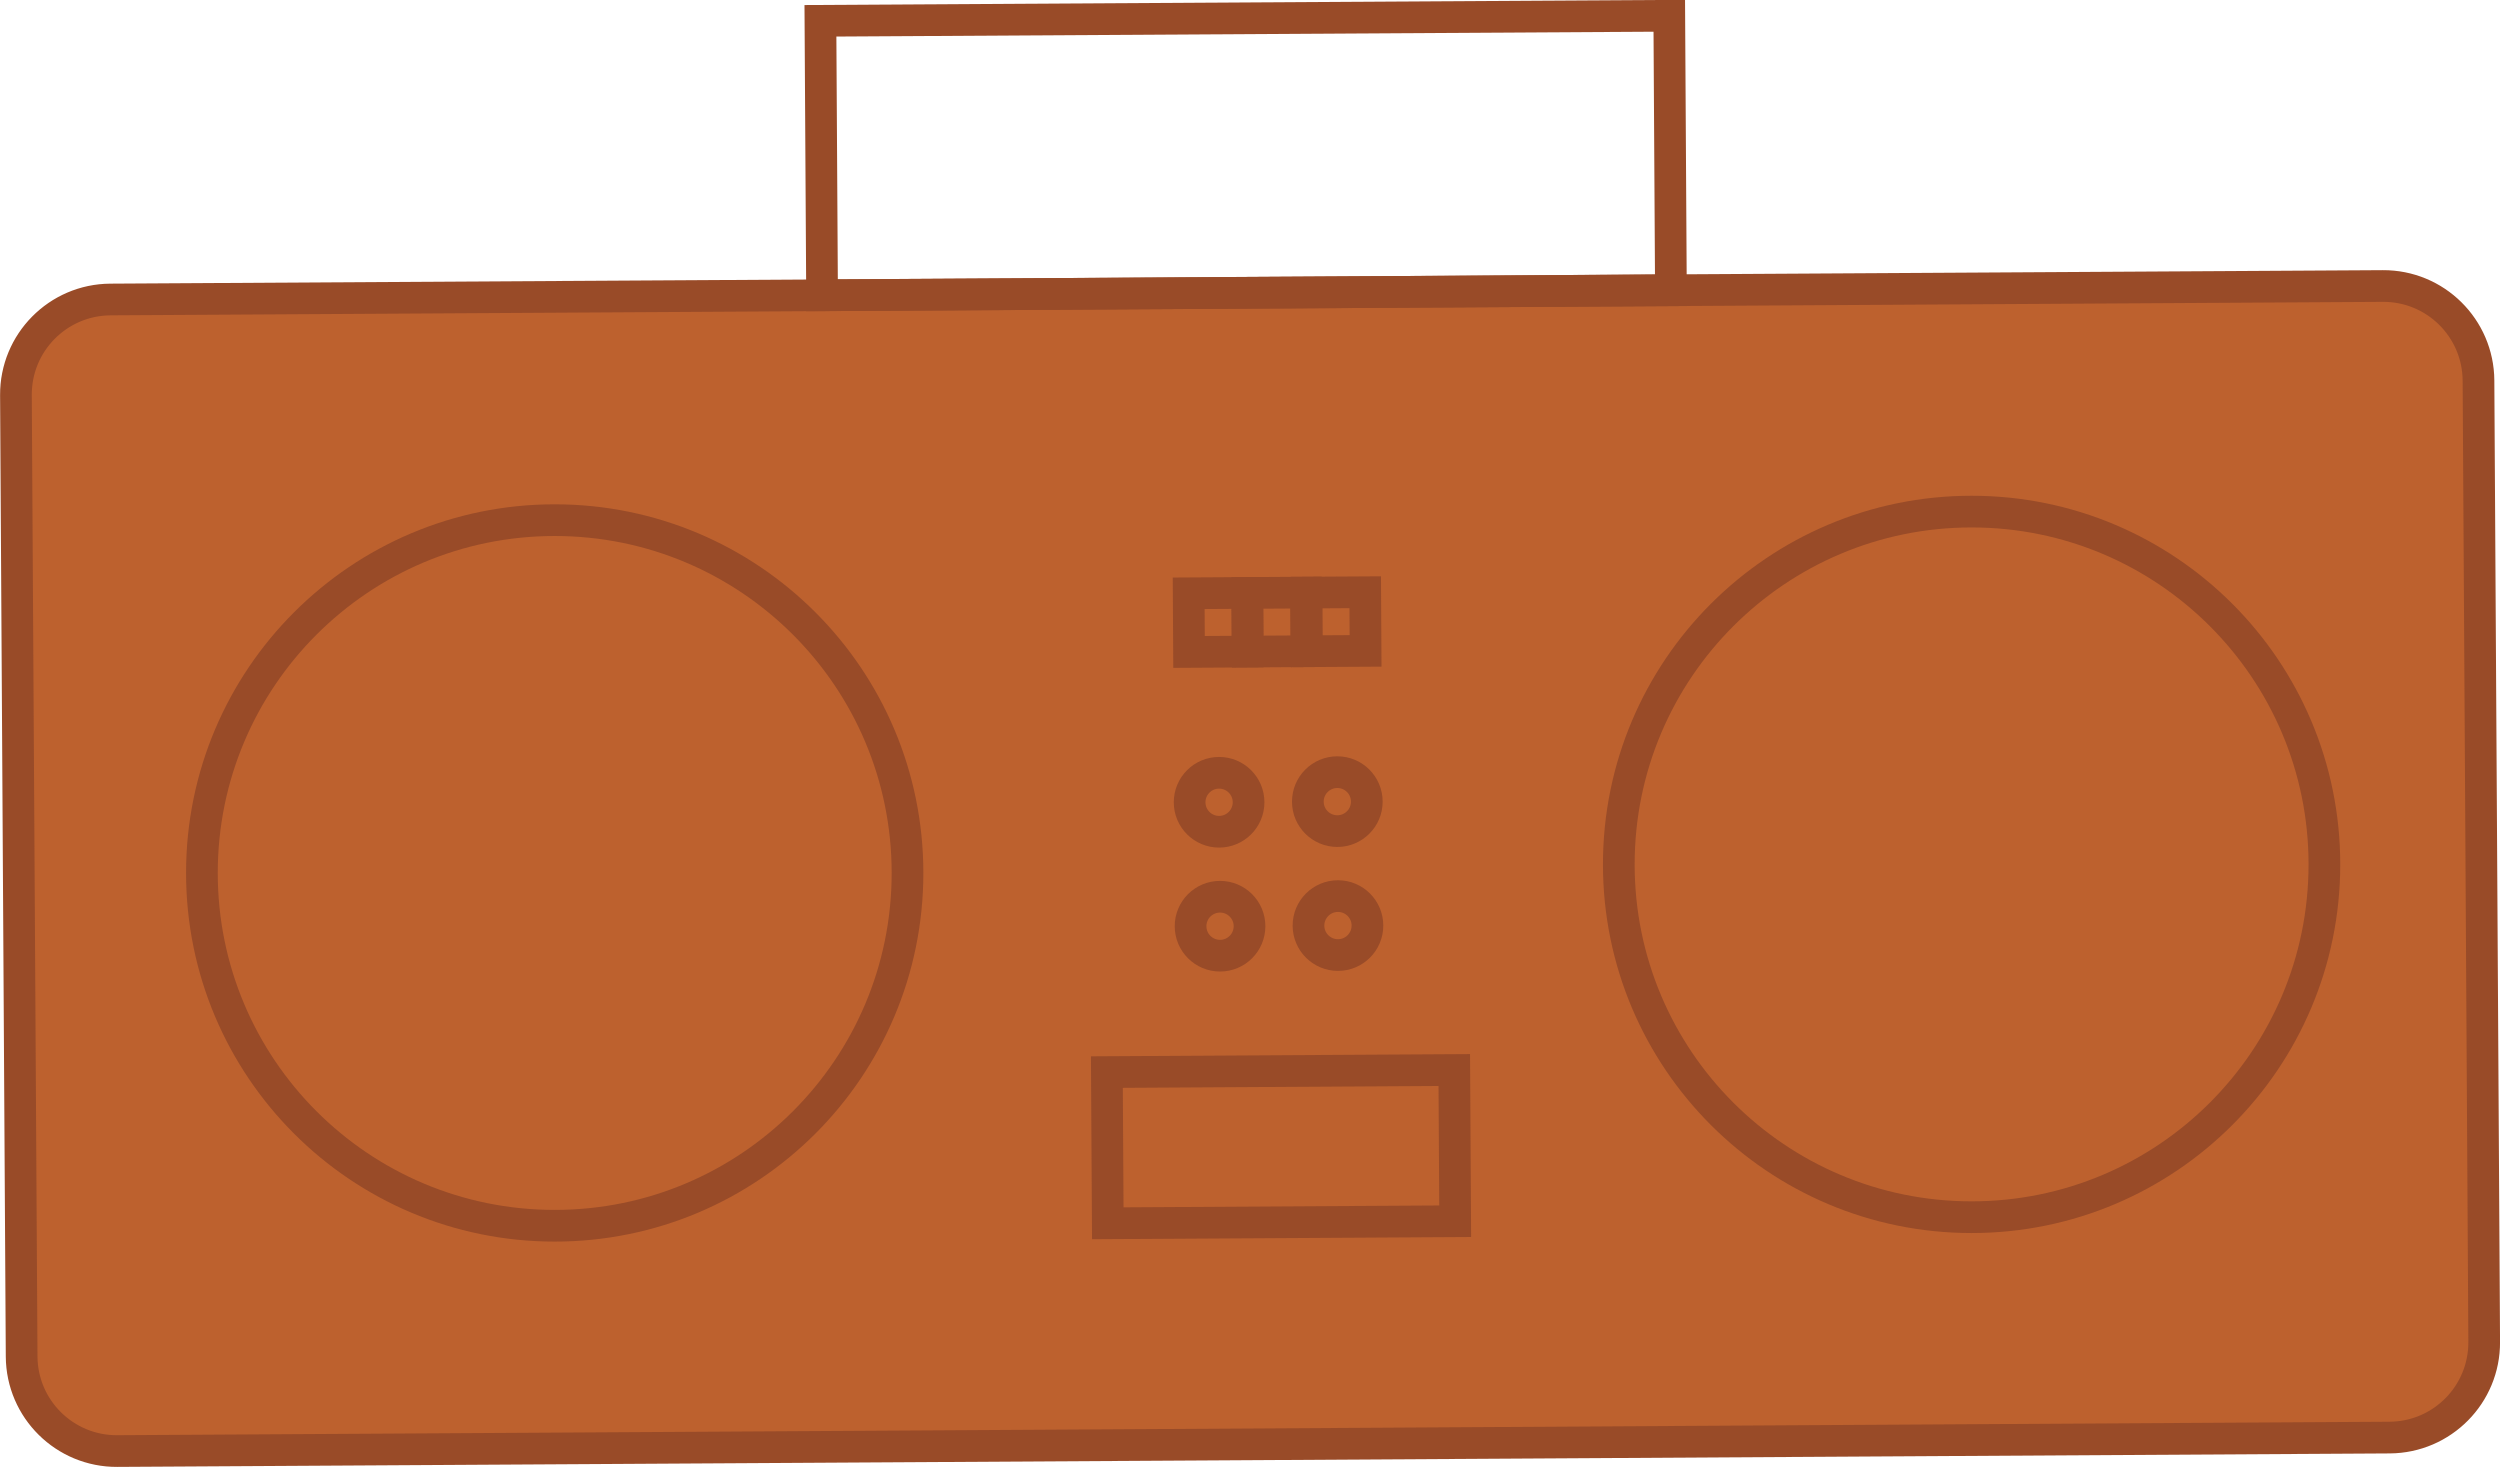
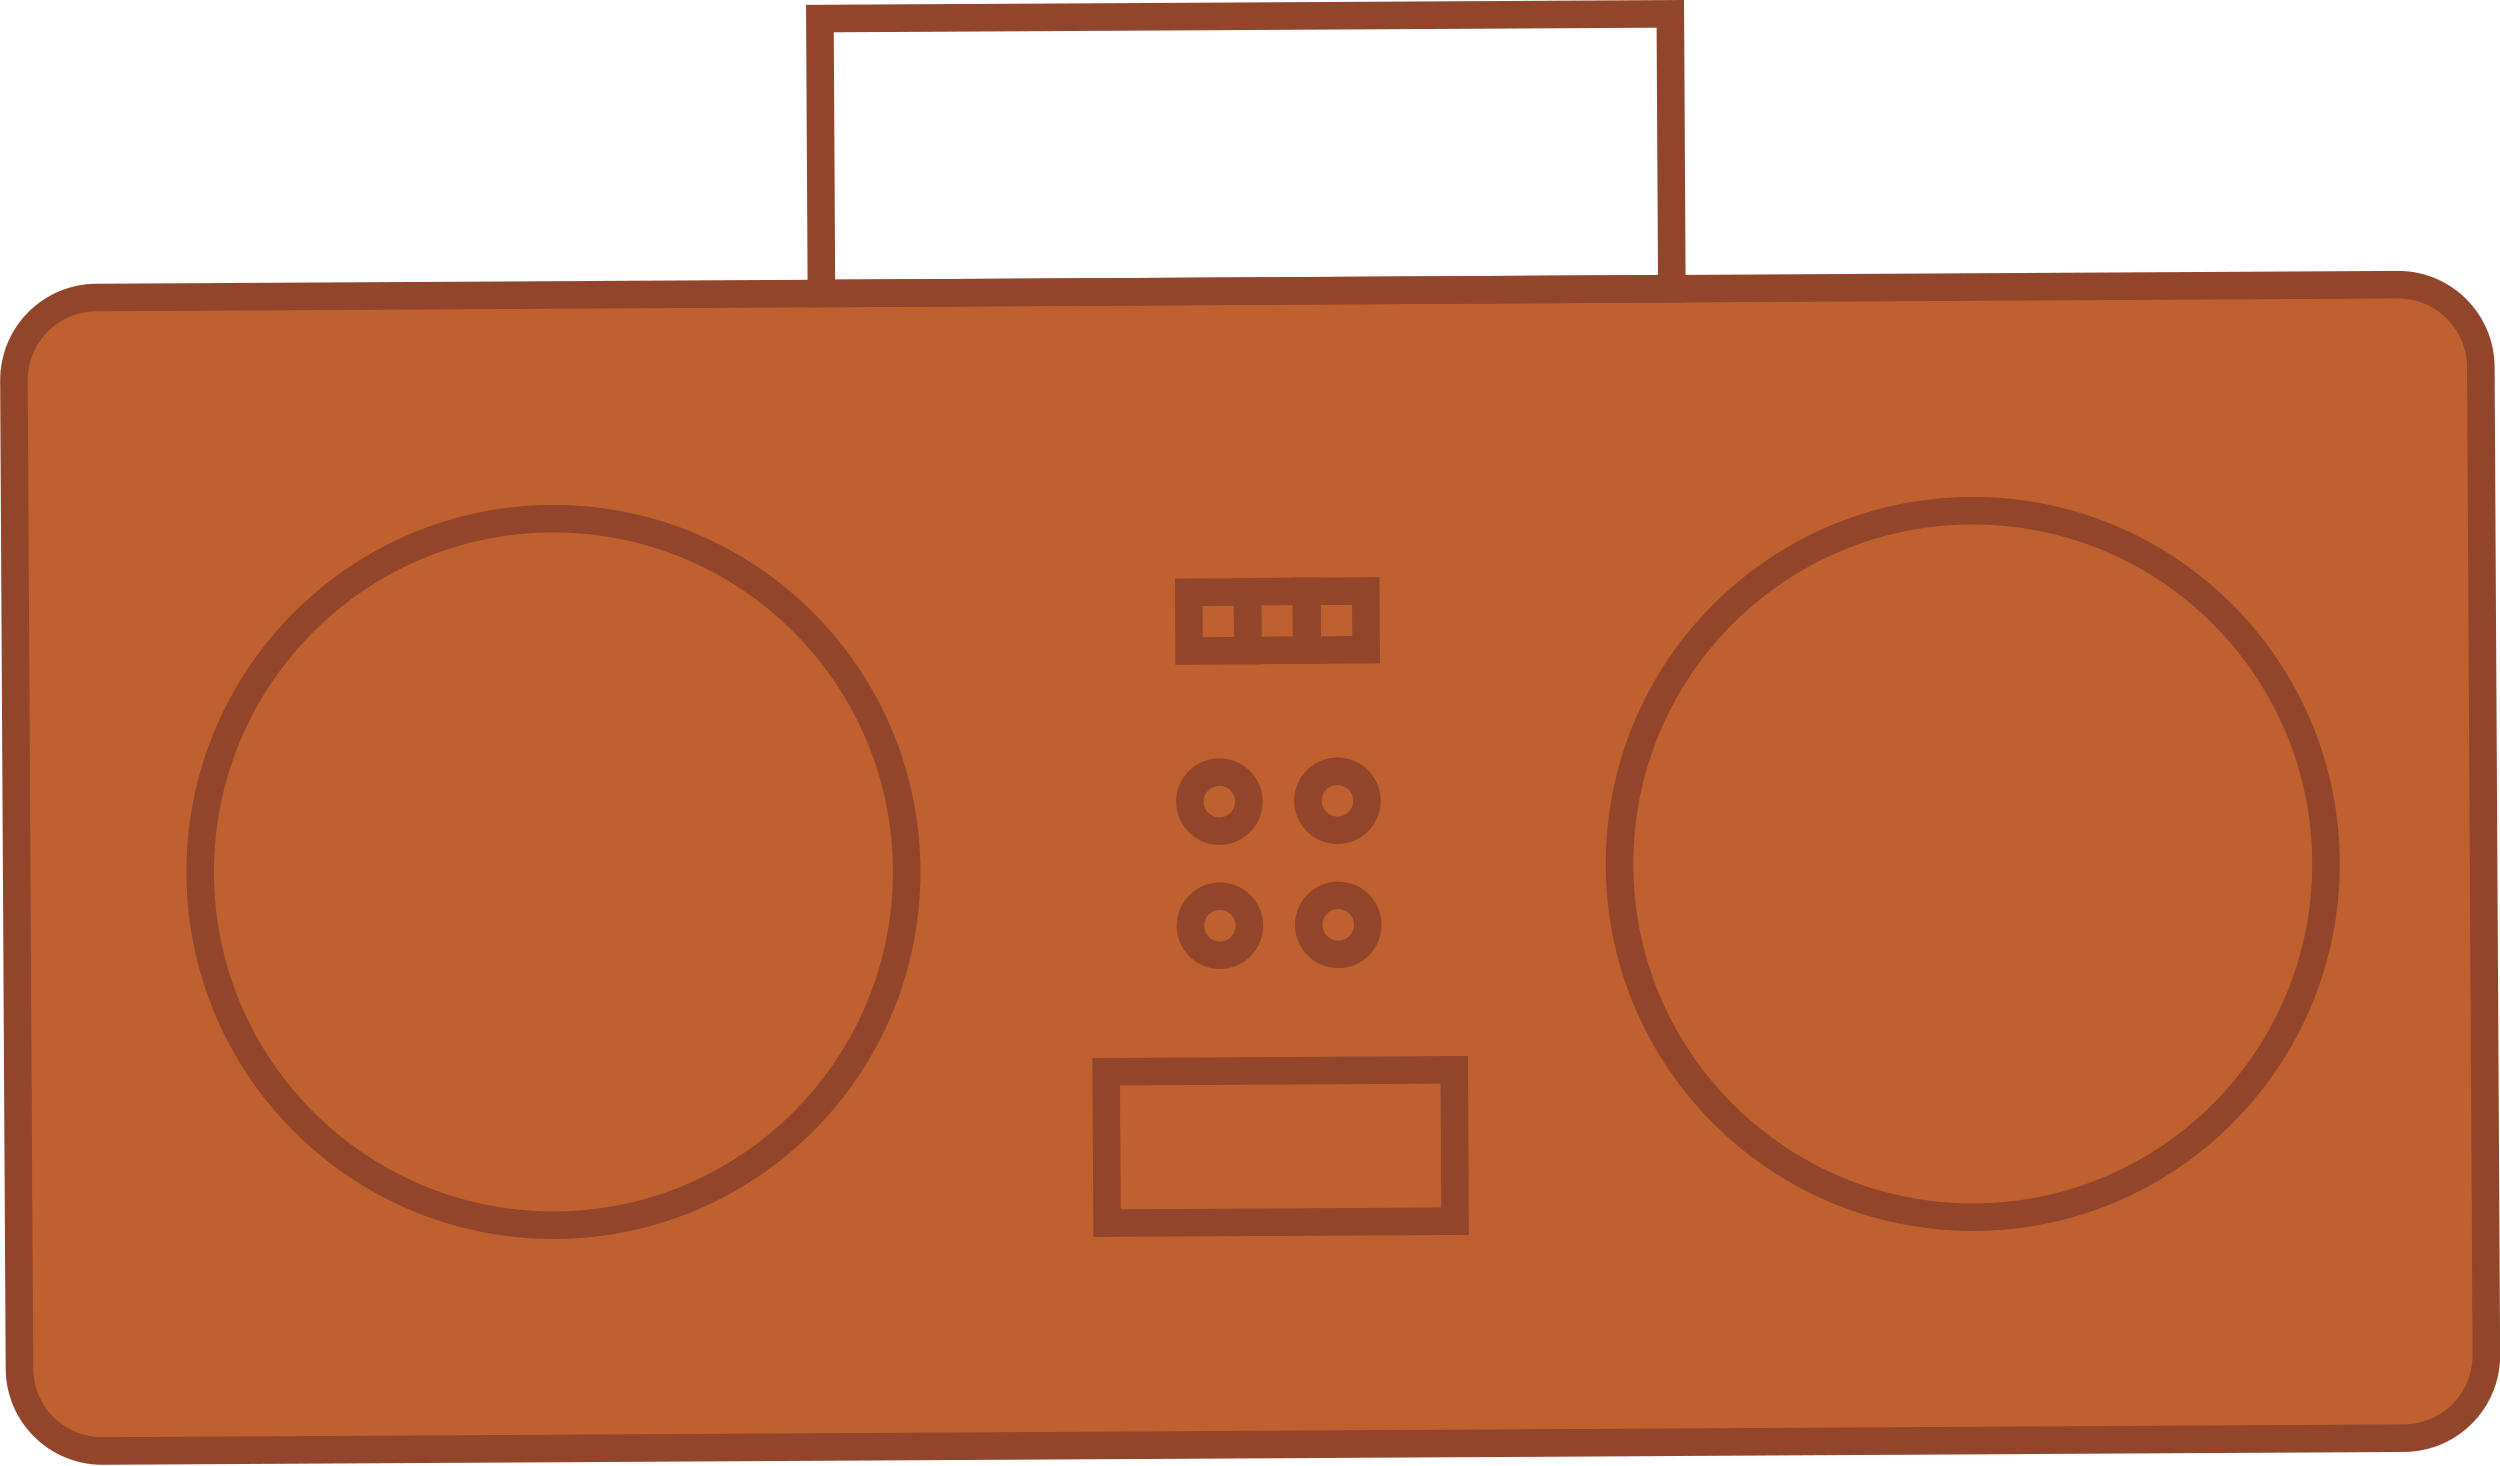
- <svg xmlns="http://www.w3.org/2000/svg" viewBox="0 0 78.87 46.28">
+ <svg xmlns="http://www.w3.org/2000/svg" viewBox="0 0 90.66 53.13">
  <defs>
-     <style>.cls-1{fill:#BD612E}.cls-1,.cls-2{stroke:#994b28;stroke-miterlimit:10;}.cls-2{fill:none;}</style>
+     <style>.cls-1{fill:#bf612e;}.cls-1,.cls-2{stroke:#91462b;stroke-miterlimit:10;}.cls-2{fill:none;}</style>
  </defs>
  <g id="Layer_2" data-name="Layer 2">
    <g id="Layer_1-2" data-name="Layer 1">
-       <rect class="cls-1" x="0.59" y="9.24" width="77.69" height="36.33" rx="3" ry="3" transform="translate(-0.16 0.23) rotate(-0.34)" />
-       <rect class="cls-2" x="25.91" y="0.58" width="26.78" height="8.66" transform="translate(-0.03 0.23) rotate(-0.34)" />
-       <circle class="cls-2" cx="17.5" cy="27.54" r="11.13" />
-       <circle class="cls-2" cx="62.2" cy="27.27" r="11.13" />
-       <rect class="cls-2" x="41.23" y="18.69" width="1.85" height="1.85" transform="translate(-0.12 0.25) rotate(-0.34)" />
-       <rect class="cls-2" x="39.36" y="18.7" width="1.85" height="1.85" transform="translate(-0.12 0.24) rotate(-0.34)" />
-       <rect class="cls-2" x="37.51" y="18.71" width="1.85" height="1.85" transform="translate(-0.12 0.23) rotate(-0.34)" />
-       <circle class="cls-2" cx="42.19" cy="25.29" r="0.93" />
-       <circle class="cls-2" cx="42.21" cy="29.2" r="0.93" />
-       <circle class="cls-2" cx="38.46" cy="25.31" r="0.93" />
-       <circle class="cls-2" cx="38.49" cy="29.22" r="0.93" />
-       <rect class="cls-2" x="34.93" y="33.79" width="10.96" height="4.77" transform="translate(-0.21 0.24) rotate(-0.34)" />
+       <rect class="cls-1" x="0.6" y="10.56" width="89.46" height="41.83" rx="3" ry="3" transform="translate(-0.17 0.25) rotate(-0.32)" />
+       <rect class="cls-2" x="29.76" y="0.59" width="30.84" height="9.97" transform="translate(-0.03 0.25) rotate(-0.32)" />
+       <circle class="cls-2" cx="20.07" cy="31.62" r="12.81" />
+       <circle class="cls-2" cx="71.54" cy="31.33" r="12.81" />
+       <rect class="cls-2" x="47.4" y="21.44" width="2.13" height="2.13" transform="translate(-0.12 0.27) rotate(-0.32)" />
+       <rect class="cls-2" x="45.24" y="21.45" width="2.13" height="2.13" transform="translate(-0.12 0.26) rotate(-0.32)" />
+       <rect class="cls-2" x="43.11" y="21.47" width="2.13" height="2.13" transform="translate(-0.12 0.25) rotate(-0.32)" />
+       <circle class="cls-2" cx="48.5" cy="29.04" r="1.07" />
+       <circle class="cls-2" cx="48.53" cy="33.54" r="1.07" />
+       <circle class="cls-2" cx="44.22" cy="29.07" r="1.07" />
+       <circle class="cls-2" cx="44.24" cy="33.57" r="1.07" />
+       <rect class="cls-2" x="40.13" y="38.83" width="12.62" height="5.49" transform="translate(-0.23 0.26) rotate(-0.32)" />
    </g>
  </g>
</svg>
